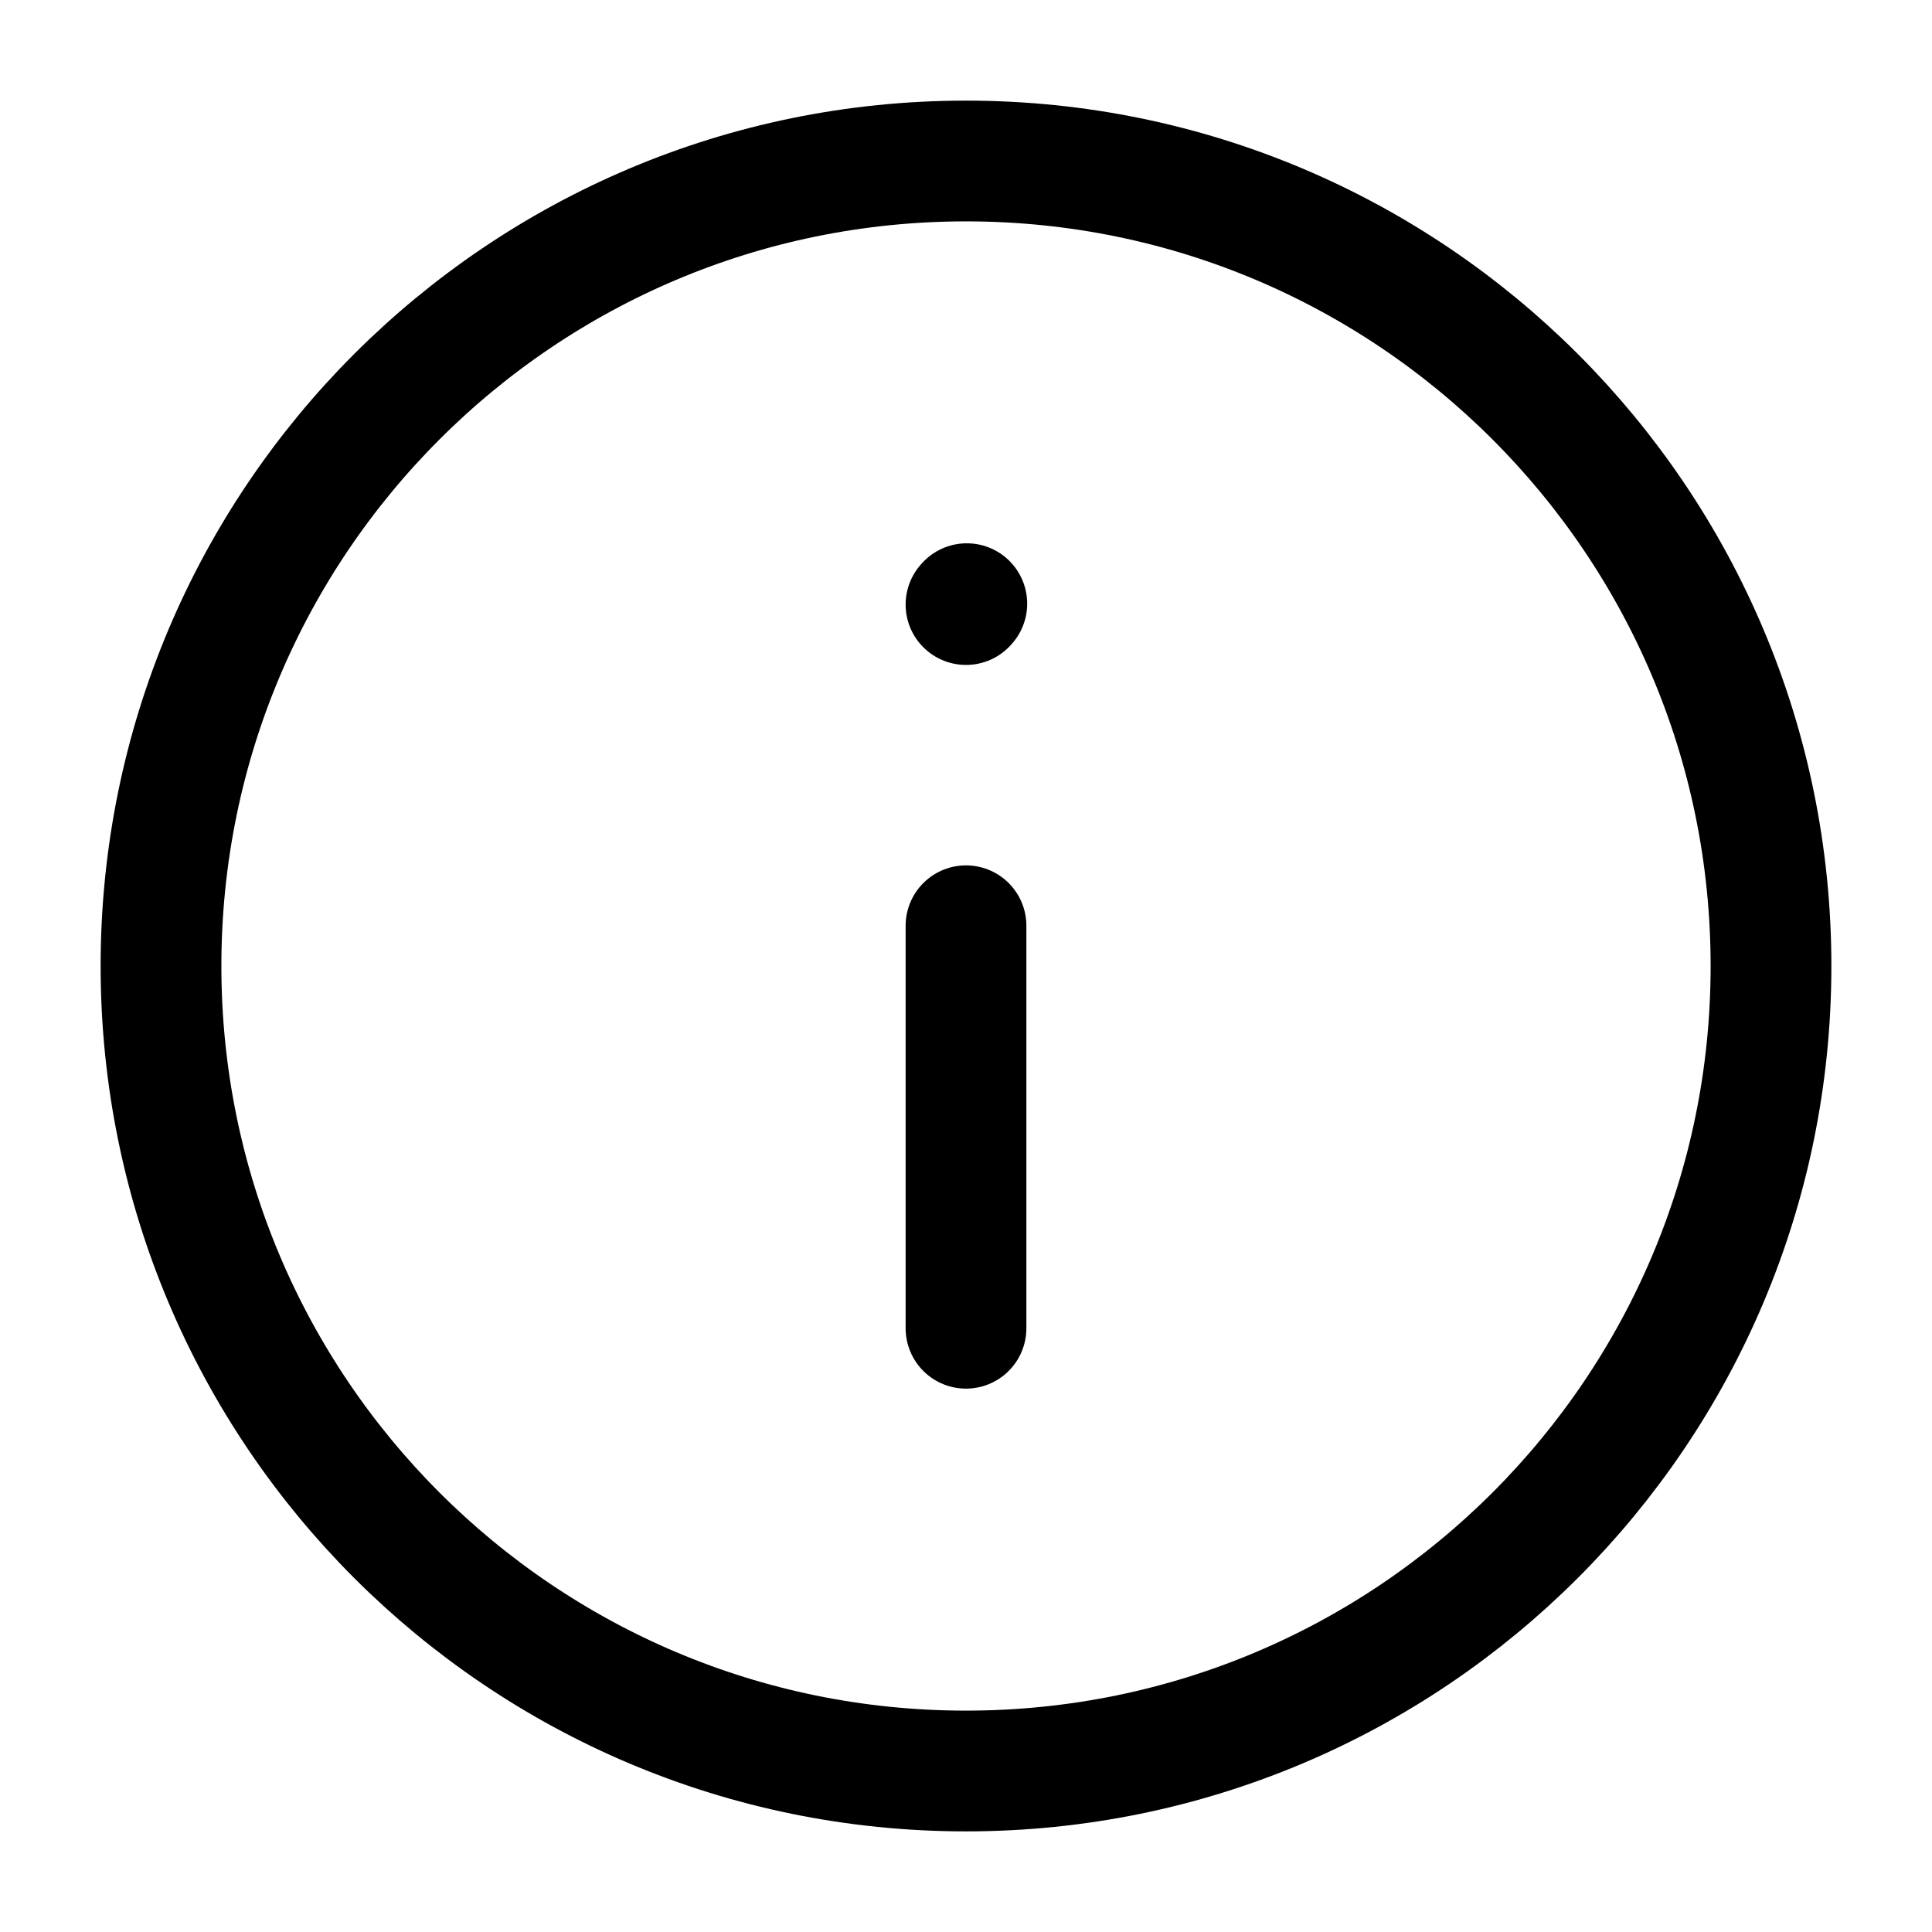
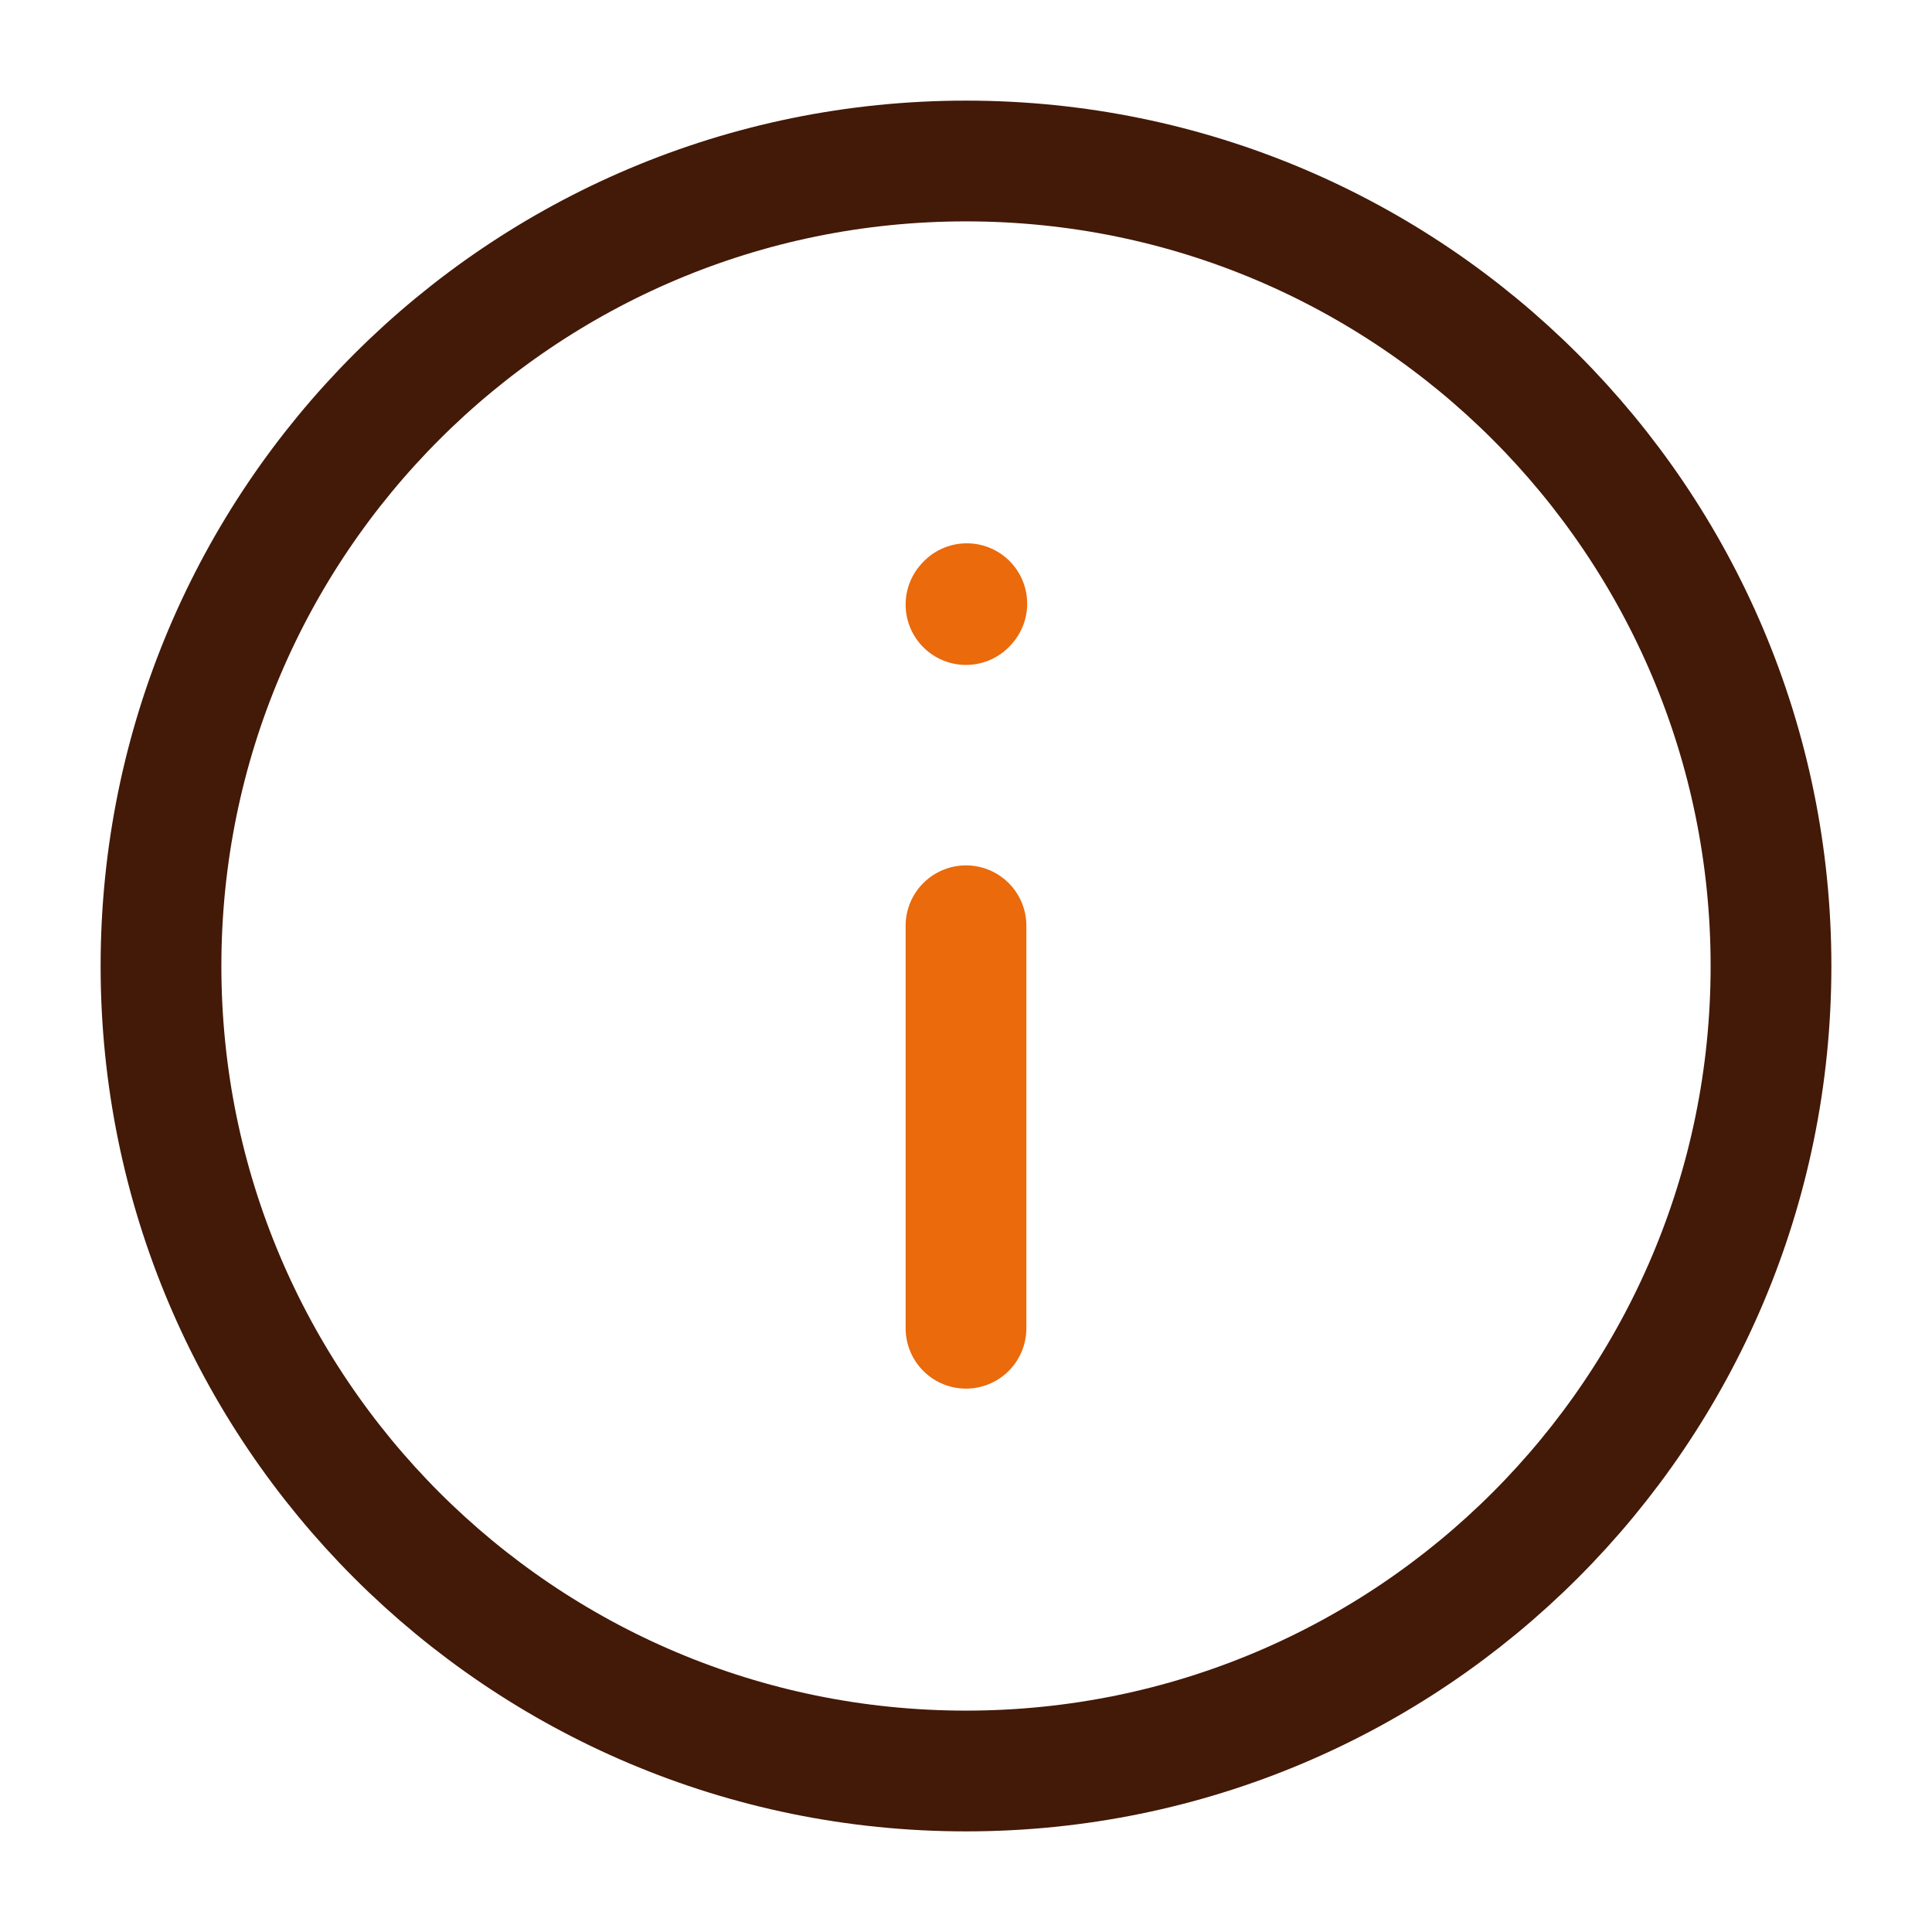
<svg xmlns="http://www.w3.org/2000/svg" width="24px" height="24px" stroke-width="1.5" viewBox="0 0 24 24" fill="none" color="#000000">
-   <path d="M12 11.5V16.5" stroke="#000000" stroke-width="1.5" stroke-linecap="round" stroke-linejoin="round" />
-   <path d="M12 7.51L12.01 7.499" stroke="#000000" stroke-width="1.5" stroke-linecap="round" stroke-linejoin="round" />
-   <path d="M12 22C17.523 22 22 17.523 22 12C22 6.477 17.523 2 12 2C6.477 2 2 6.477 2 12C2 17.523 6.477 22 12 22Z" stroke="#000000" stroke-width="1.5" stroke-linecap="round" stroke-linejoin="round" />
+   <path d="M12 11.5V16.5" stroke="#ea6a0c" stroke-width="1.5" stroke-linecap="round" stroke-linejoin="round" />
+   <path d="M12 7.51L12.01 7.499" stroke="#ea6a0c" stroke-width="1.5" stroke-linecap="round" stroke-linejoin="round" />
+   <path d="M12 22C17.523 22 22 17.523 22 12C22 6.477 17.523 2 12 2C6.477 2 2 6.477 2 12C2 17.523 6.477 22 12 22Z" stroke="#431907" stroke-width="1.5" stroke-linecap="round" stroke-linejoin="round" />
</svg>
